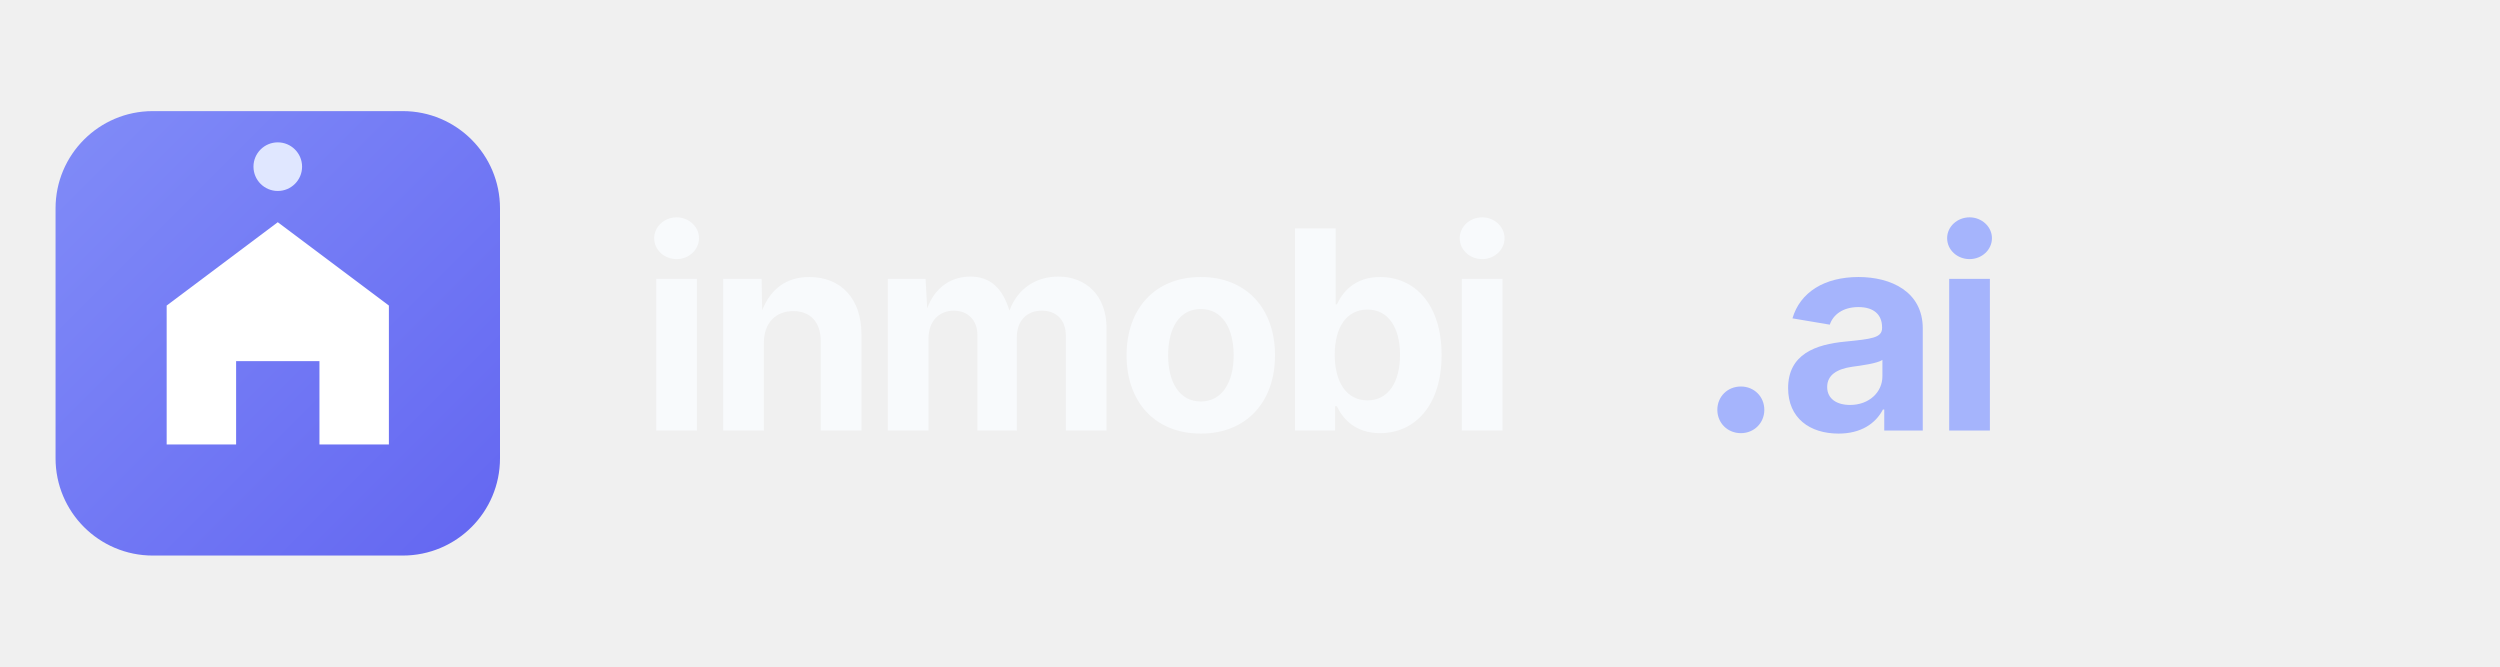
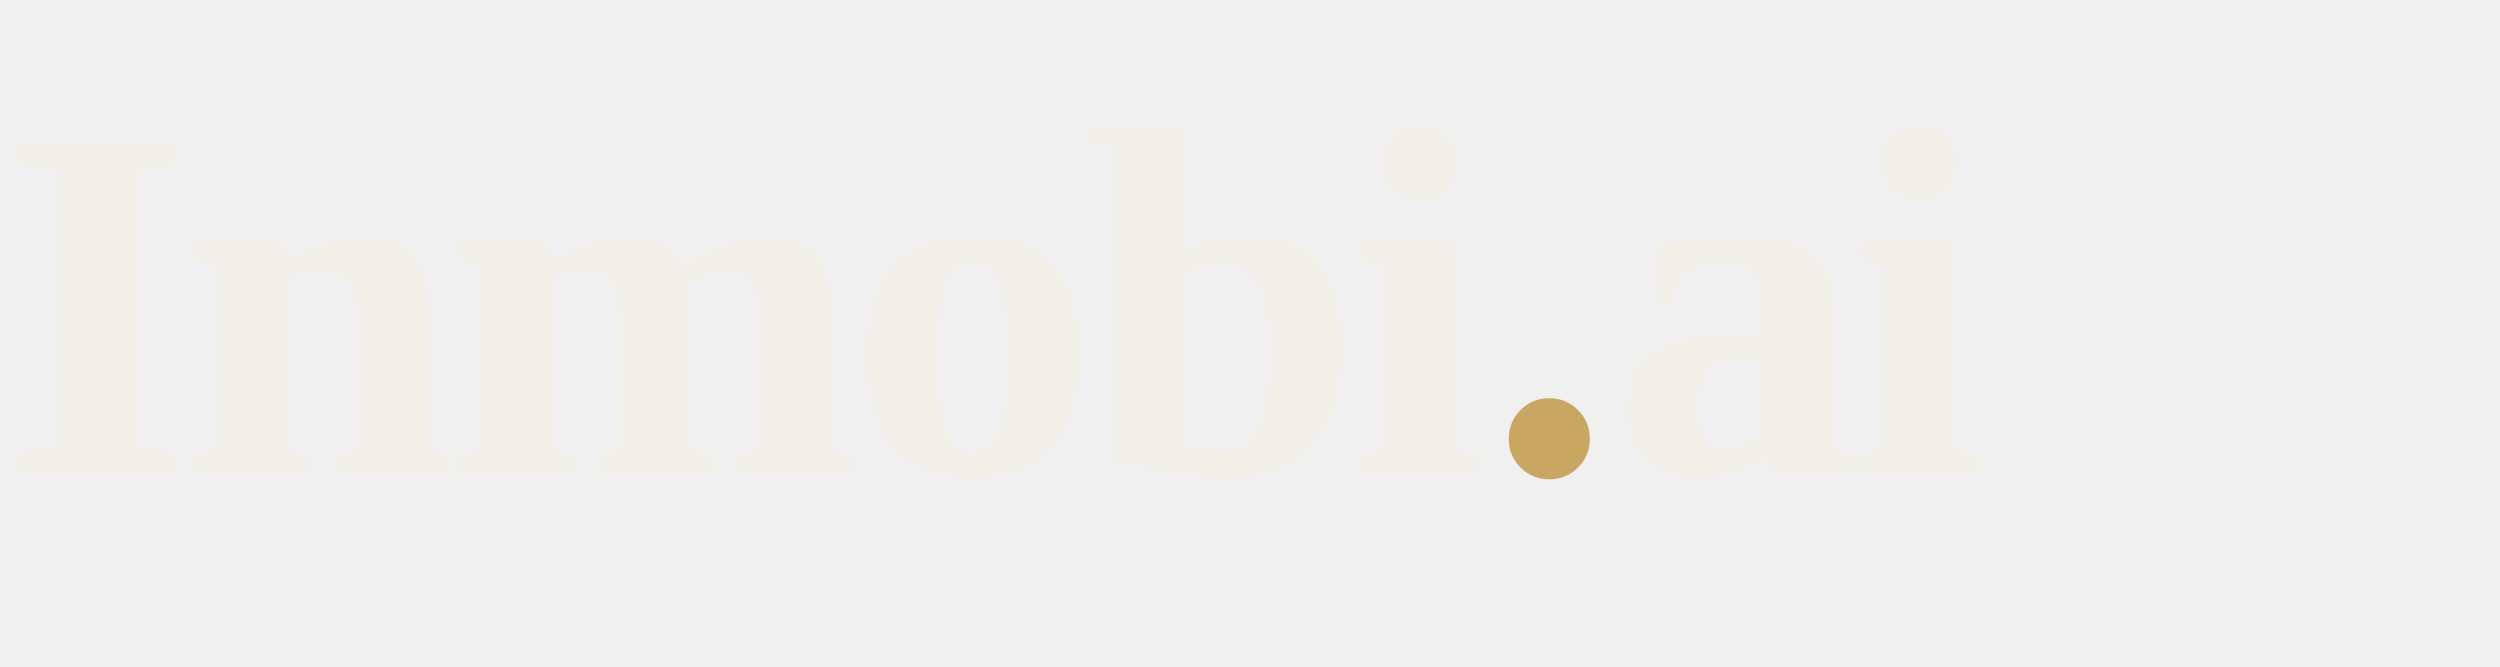
<svg xmlns="http://www.w3.org/2000/svg" viewBox="0 0 360 96" role="img" aria-label="Inmobi.ai">
-   <defs>
-     <linearGradient id="markGradDark" x1="0" y1="0" x2="1" y2="1">
-       <stop offset="0%" stop-color="#818CF8" />
-       <stop offset="100%" stop-color="#6366F1" />
-     </linearGradient>
-   </defs>
-   <rect x="8" y="16" width="64" height="64" rx="14" fill="url(#markGradDark)" />
-   <path d="M24 64 V44 L40 32 L56 44 V64 H46 V52 H34 V64 Z" fill="#FFFFFF" />
-   <circle cx="40" cy="24" r="3.5" fill="#E0E7FF" />
-   <g font-family="'Inter','Helvetica Neue',Arial,sans-serif" font-weight="700" font-size="40" letter-spacing="-1.2">
-     <text x="92" y="62" fill="#F8FAFC">inmobi</text>
-     <text x="244" y="62" fill="#A5B4FC">.ai</text>
-   </g>
+   <text x="0" y="68" font-family="'Fraunces', 'Cormorant Garamond', 'Times New Roman', Georgia, serif" font-size="72" font-weight="600" letter-spacing="-2" style="font-variation-settings: 'opsz' 144;" fill="#F2EFE9">Inmobi<tspan fill="#C9A661">.</tspan>ai</text>
</svg>
